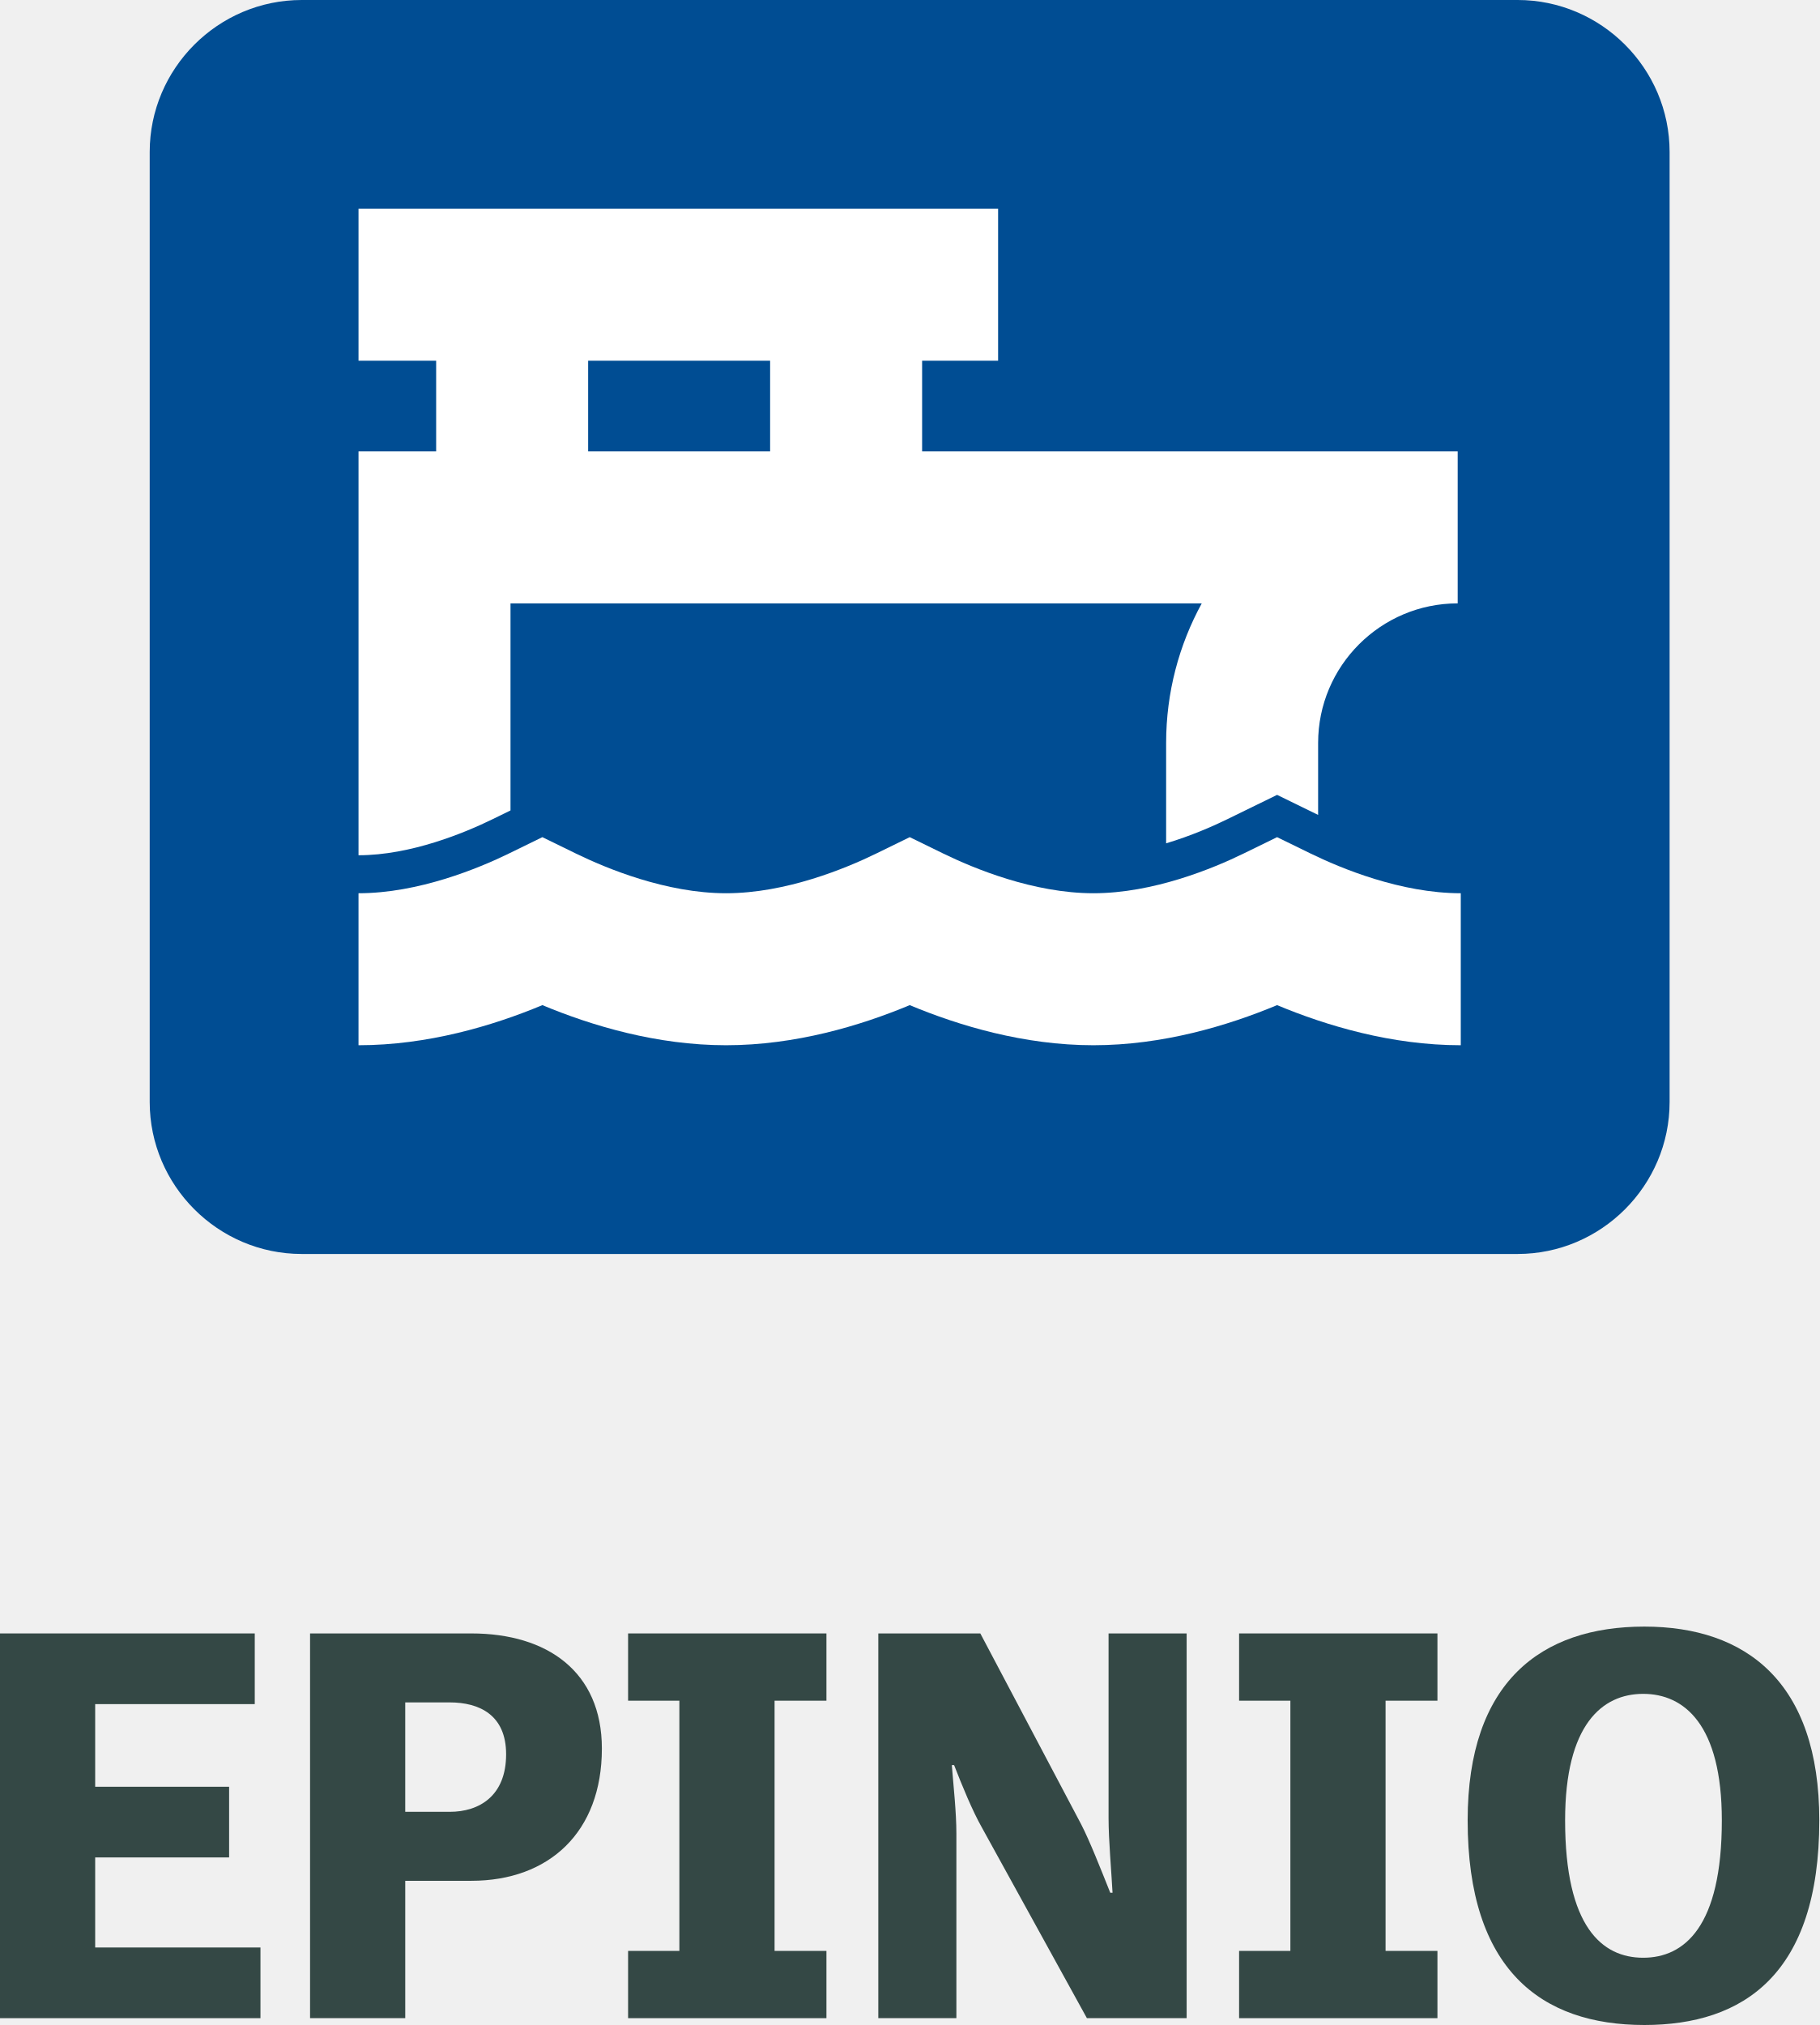
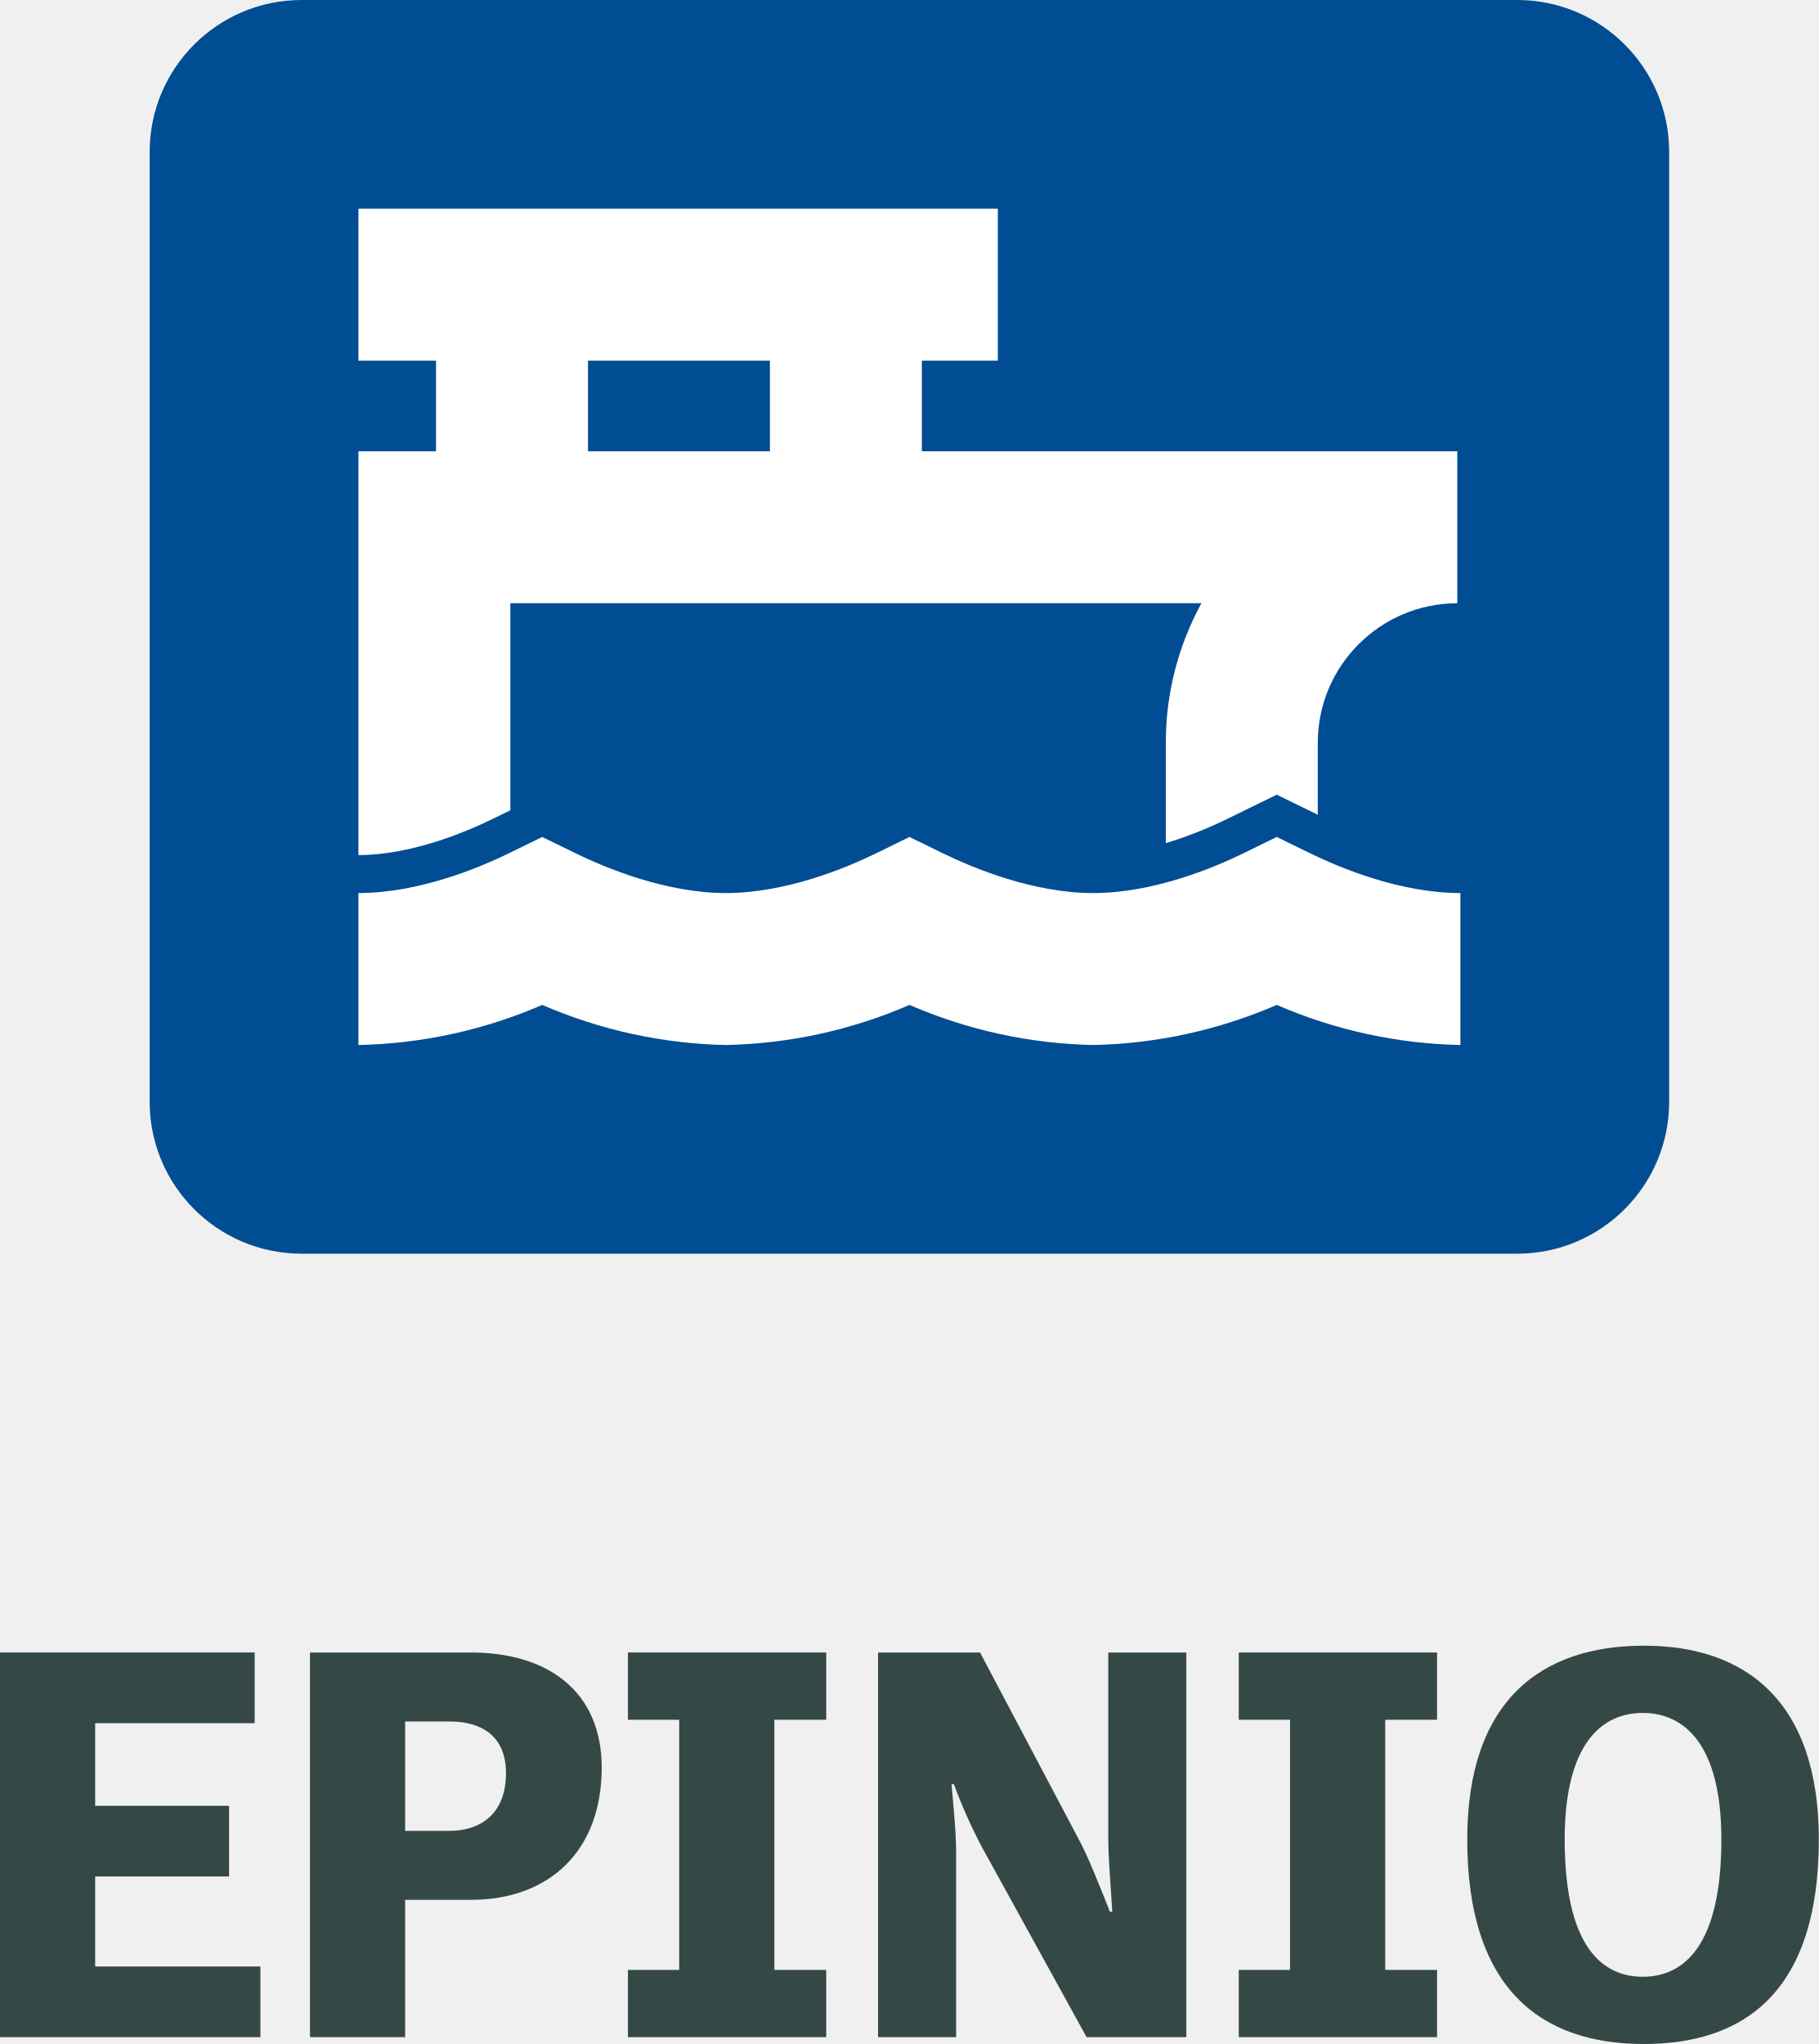
- <svg xmlns="http://www.w3.org/2000/svg" version="1.1" id="Layer_1" x="0px" y="0px" viewBox="0 0 239.397 266.454" style="enable-background:new 0 0 239.397 266.454;" xml:space="preserve">
-   <style type="text/css">
- 	.st0{fill:#A453B9;}
- 	.st1{fill:#FFFFFF;}
- 	.st2{fill:#344845;}
- 	.st3{fill:#D13306;}
- 	.st4{fill:#004D93;}
- 	.st5{fill:#0081BE;}
- 	.st6{fill:#1167F1;}
- 	.st7{fill:#FFC400;}
- 	.st8{fill:#FF7A3D;}
- 	.st9{fill:#00A580;}
- 	.st10{fill:#53C3D0;}
- 	.st11{fill:#671C4C;}
- 	.st12{fill:#00E3C2;}
- 	.st13{fill:#00B056;}
- 	.st14{fill:#BC2A46;}
- 	.st15{fill:#FF192E;}
- </style>
-   <g>
-     <path class="st4" d="M199.699,165h-160c-11,0-20-9-20-20V20c0-11,9-20,20-20h160c11,0,20,9,20,20v125   C219.699,156,210.699,165,199.699,165z" />
-     <g>
-       <path class="st1" d="M67.176,106.64V79.393h90.96    c-2.988,5.458-4.688,11.718-4.688,18.366v13.209    c3.272-0.984,6.123-2.234,8.016-3.159l6.584-3.218l5.4,2.637v-9.469    c0-10.127,8.239-18.366,18.366-18.366v-20h-70.476V47.465h10v-20h-10H57.392H47.176v20    h10.216v11.928H47.176v53.143c6.883,0,13.996-2.962,17.608-4.727L67.176,106.64z     M77.392,47.465h23.946v11.928H77.392V47.465z" />
-       <path class="st1" d="M172.438,112.3l-4.39-2.145l-4.389,2.146    c-4,1.955-11.889,5.234-19.779,5.234c-7.889,0-15.779-3.279-19.78-5.234    l-4.391-2.146l-4.39,2.146c-4,1.955-11.889,5.234-19.777,5.234    c-7.886,0-15.78-3.28-19.784-5.235l-4.39-2.145l-4.389,2.146    c-4,1.955-11.915,5.234-19.804,5.234v20c9.099,0,17.67-2.555,24.195-5.278    c6.528,2.724,15.075,5.278,24.171,5.278c9.099,0,17.644-2.554,24.168-5.277    c6.525,2.724,15.071,5.277,24.169,5.277c9.1,0,17.646-2.555,24.17-5.278    c6.528,2.724,15.075,5.278,24.171,5.278v-20    C184.336,117.535,176.442,114.255,172.438,112.3z" />
-     </g>
-     <g>
-       <path class="st2" d="M0,214.931h33.523v9.3H12.524v10.874h17.624v9.3H12.524v11.85    h21.749v9.3H0V214.931z" />
-       <path class="st2" d="M40.8,214.931h21.224c9.975,0,17.175,5.025,17.175,15.149    c0,11.024-6.976,17.399-17.175,17.399h-8.699v18.074H40.8V214.931z     M53.324,224.006v14.399h5.85c3.899,0,7.425-2.101,7.425-7.575    c0-5.175-3.525-6.824-7.425-6.824H53.324z" />
-       <path class="st2" d="M82.649,214.931h26.099v8.85h-6.824v32.924h6.824v8.85H82.649    v-8.85h6.749v-32.924h-6.749V214.931z" />
-       <path class="st2" d="M115.574,214.931h13.424l13.274,25.124c1.125,2.175,2.625,6,3.825,9h0.3    c-0.149-2.851-0.524-6.9-0.524-9.825v-24.299h10.274v50.623h-13.125    l-13.799-25.049c-1.275-2.25-2.625-5.55-3.675-8.25h-0.301    c0.226,2.85,0.601,6.225,0.601,9v24.299h-10.274V214.931z" />
-       <path class="st2" d="M163.049,214.931h26.099v8.85h-6.825v32.924h6.825v8.85h-26.099    v-8.85h6.749v-32.924h-6.749V214.931z" />
-       <path class="st2" d="M193.124,239.529c0-18.224,9.675-25.498,23.249-25.498    c13.35,0,23.024,7.274,23.024,25.498c0,20.25-9.975,26.925-23.024,26.925    C202.799,266.454,193.124,259.179,193.124,239.529z M226.572,239.529    c0-12.599-4.949-16.648-10.35-16.648c-5.399,0-10.274,4.05-10.274,16.648    c0,14.024,4.875,18.075,10.274,18.075C221.623,257.604,226.572,253.554,226.572,239.529z    " />
-     </g>
-   </g>
+ <svg xmlns="http://www.w3.org/2000/svg" id="Layer_1" data-name="Layer 1" viewBox="0 0 239.397 269.013">
+   <defs>
+     <style>.cls-1{fill:#004d93;}.cls-2{fill:#fff;}.cls-3{fill:#344845;}</style>
+   </defs>
+   <rect class="cls-1" x="19.699" width="200" height="165" rx="20" />
+   <path class="cls-2" d="M67.176,106.64V79.393h90.96a38.14,38.14,0,0,0-4.688,18.366v13.209a54.282,54.282,0,0,0,8.016-3.159l6.584-3.218,5.4,2.637V97.759A18.387,18.387,0,0,1,191.814,79.393v-20H121.338V47.465h10v-20H47.176v20H57.392V59.393H47.176v53.143c6.883,0,13.996-2.962,17.608-4.727ZM77.392,47.465h23.946V59.393H77.392Z" />
+   <path class="cls-2" d="M172.438,112.3l-4.39-2.145-4.389,2.146c-4,1.955-11.889,5.234-19.779,5.234-7.889,0-15.779-3.279-19.78-5.234L119.71,110.155l-4.39,2.146c-4,1.955-11.889,5.234-19.777,5.234-7.886,0-15.78-3.28-19.784-5.235l-4.39-2.145-4.389,2.146c-4,1.955-11.915,5.234-19.804,5.234v20a64.077,64.077,0,0,0,24.195-5.278,63.972,63.972,0,0,0,24.171,5.278,63.935,63.935,0,0,0,24.168-5.277,63.945,63.945,0,0,0,24.169,5.277,63.941,63.941,0,0,0,24.17-5.278,63.972,63.972,0,0,0,24.171,5.278v-20C184.336,117.535,176.442,114.255,172.438,112.3Z" />
+   <path class="cls-3" d="M0,217.489H33.523v9.3h-20.999v10.874h17.624V246.963h-17.624v11.85h21.749v9.3H0Z" />
+   <path class="cls-3" d="M40.8,217.489H62.023c9.975,0,17.175,5.025,17.175,15.149,0,11.024-6.976,17.399-17.175,17.399H53.324v18.074H40.8Zm12.524,9.075V240.964h5.85c3.899,0,7.425-2.101,7.425-7.575,0-5.175-3.525-6.824-7.425-6.824Z" />
+   <path class="cls-3" d="M82.649,217.489h26.099V226.339h-6.824v32.924h6.824v8.85H82.649v-8.85h6.749V226.339h-6.749Z" />
+   <path class="cls-3" d="M115.574,217.489h13.424l13.274,25.124c1.125,2.175,2.625,6,3.825,9h.3c-.149-2.851-.524-6.9-.524-9.825V217.489h10.274v50.623h-13.125l-13.799-25.049a69.873,69.873,0,0,1-3.675-8.25h-.301c.226,2.85.601,6.225.601,9v24.299H115.574Z" />
+   <path class="cls-3" d="M163.049,217.489h26.099V226.339h-6.825v32.924h6.825v8.85H163.049v-8.85h6.749V226.339h-6.749Z" />
+   <path class="cls-3" d="M193.124,242.088c0-18.224,9.675-25.498,23.249-25.498,13.35,0,23.024,7.274,23.024,25.498,0,20.25-9.975,26.925-23.024,26.925C202.799,269.013,193.124,261.737,193.124,242.088Zm33.448,0c0-12.599-4.949-16.648-10.35-16.648-5.399,0-10.274,4.05-10.274,16.648,0,14.024,4.875,18.075,10.274,18.075C221.623,260.163,226.572,256.112,226.572,242.088Z" />
</svg>
